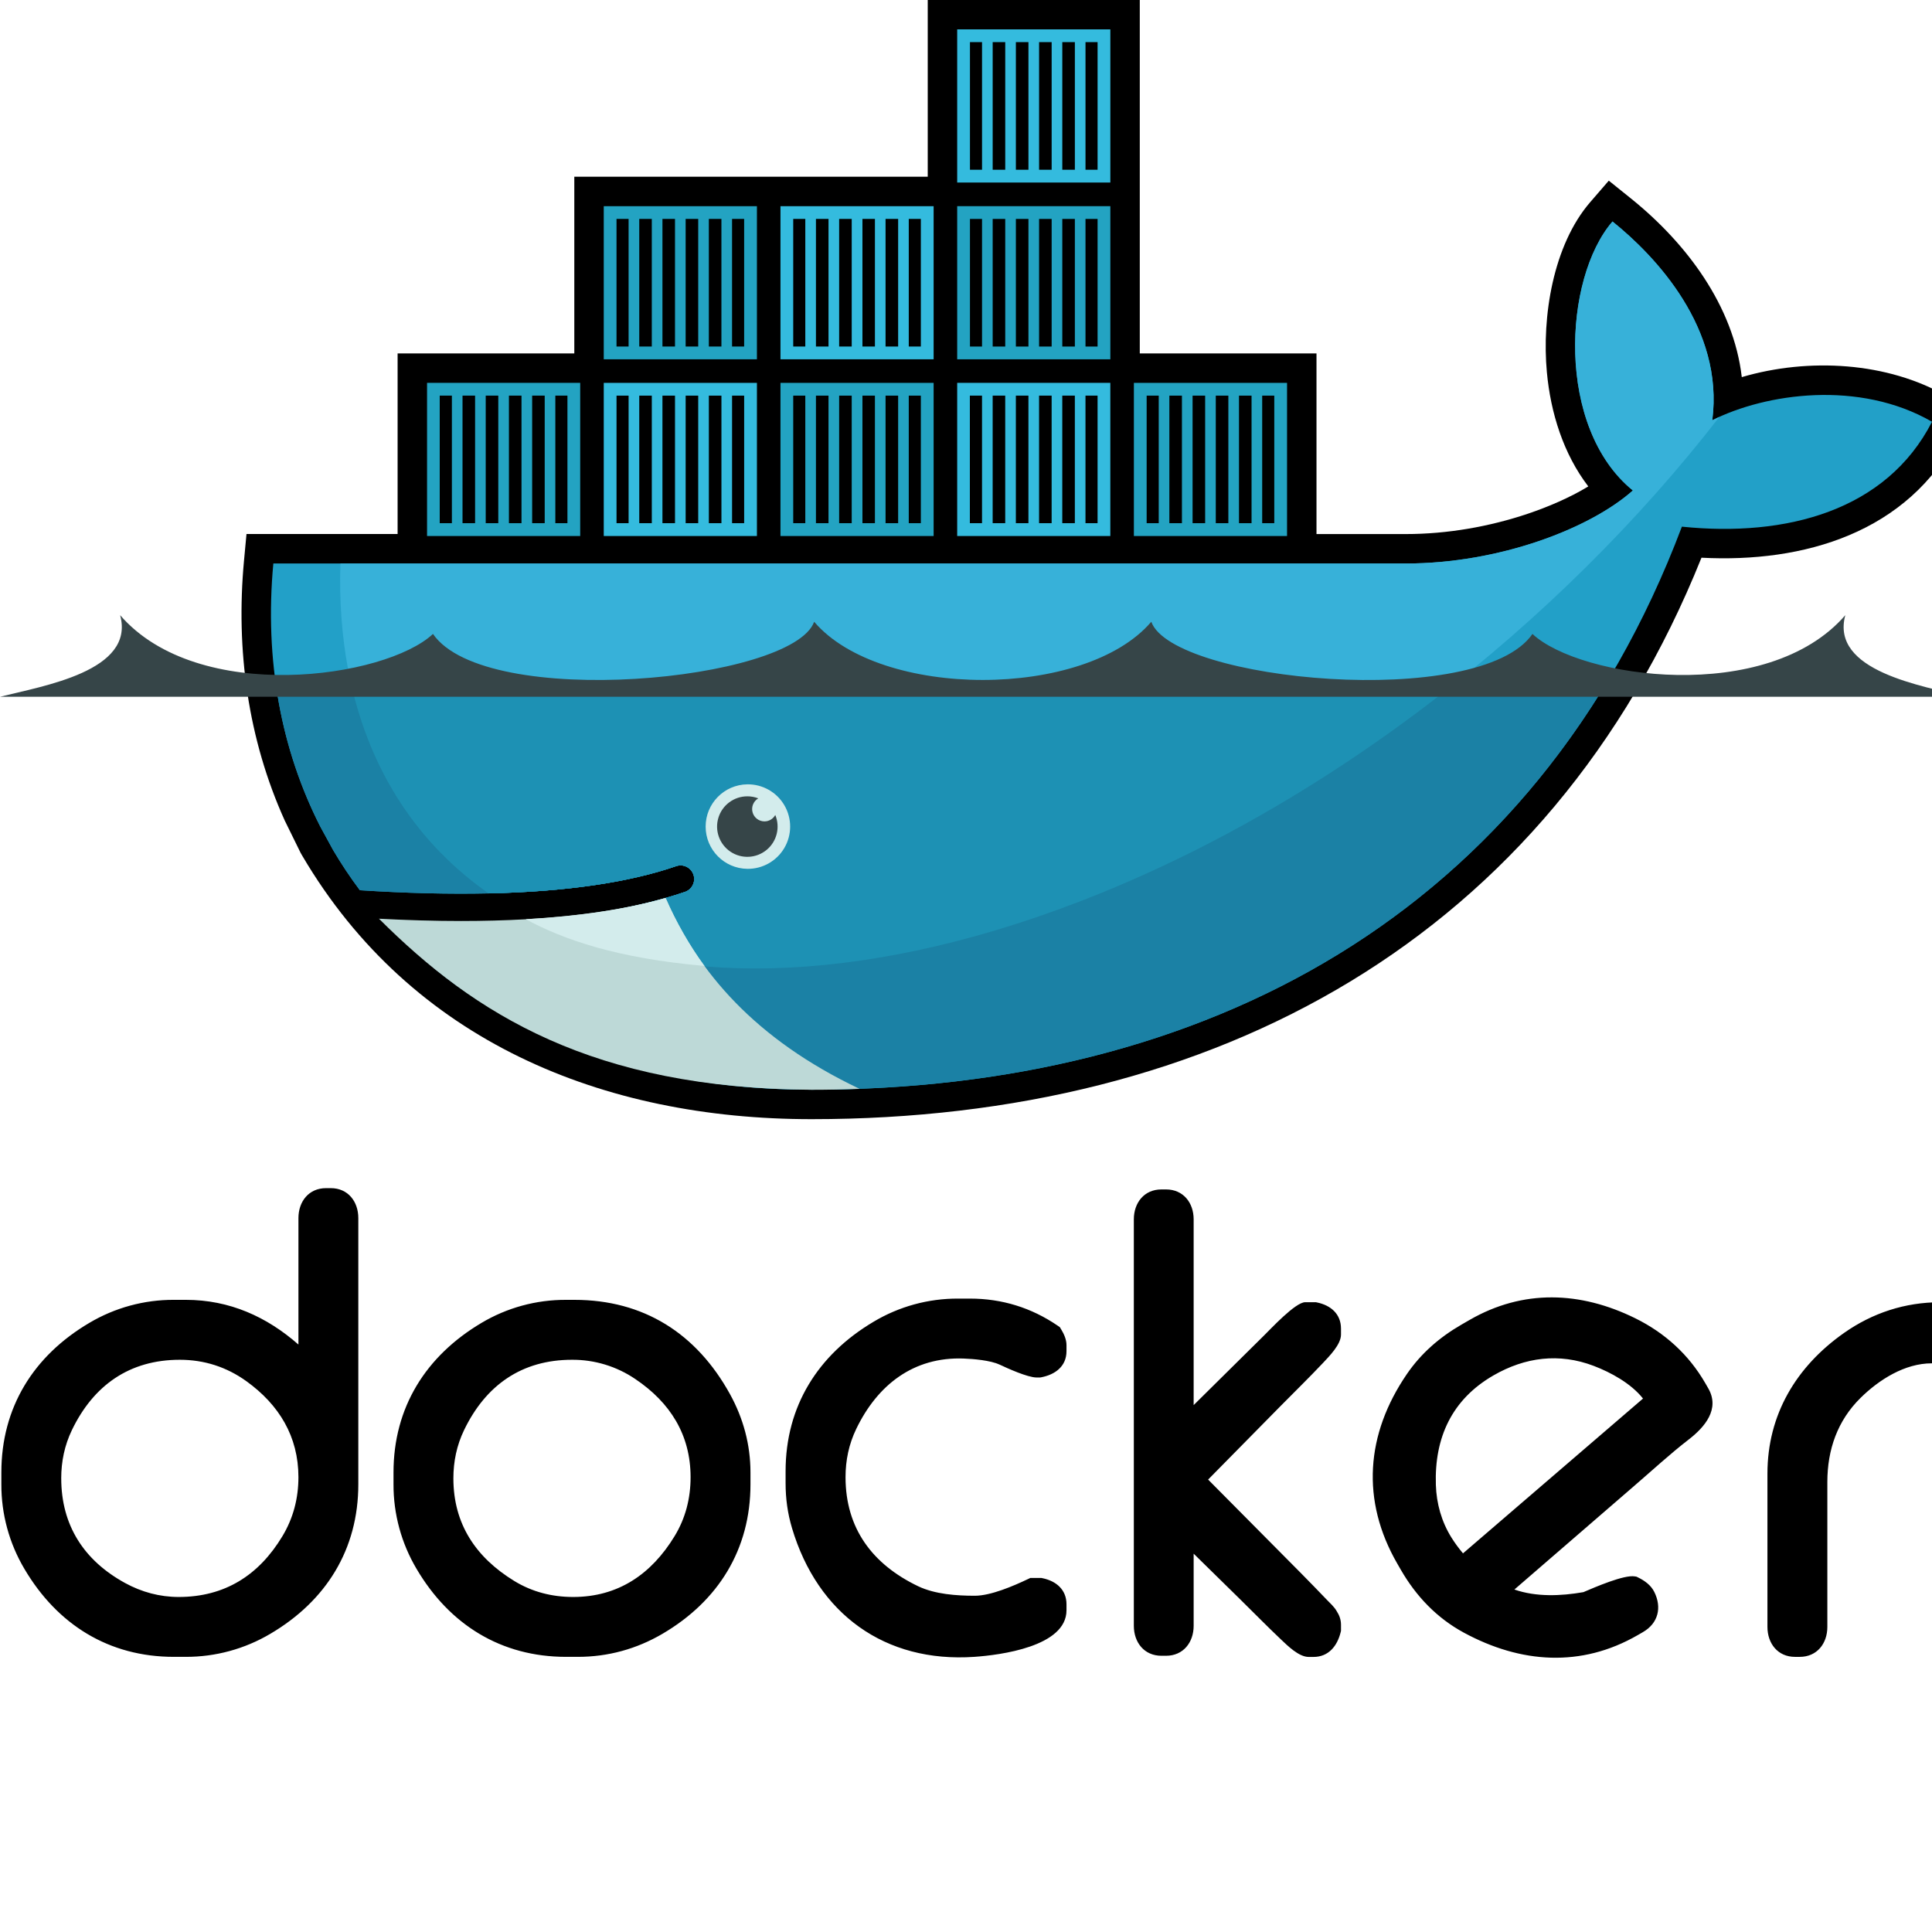
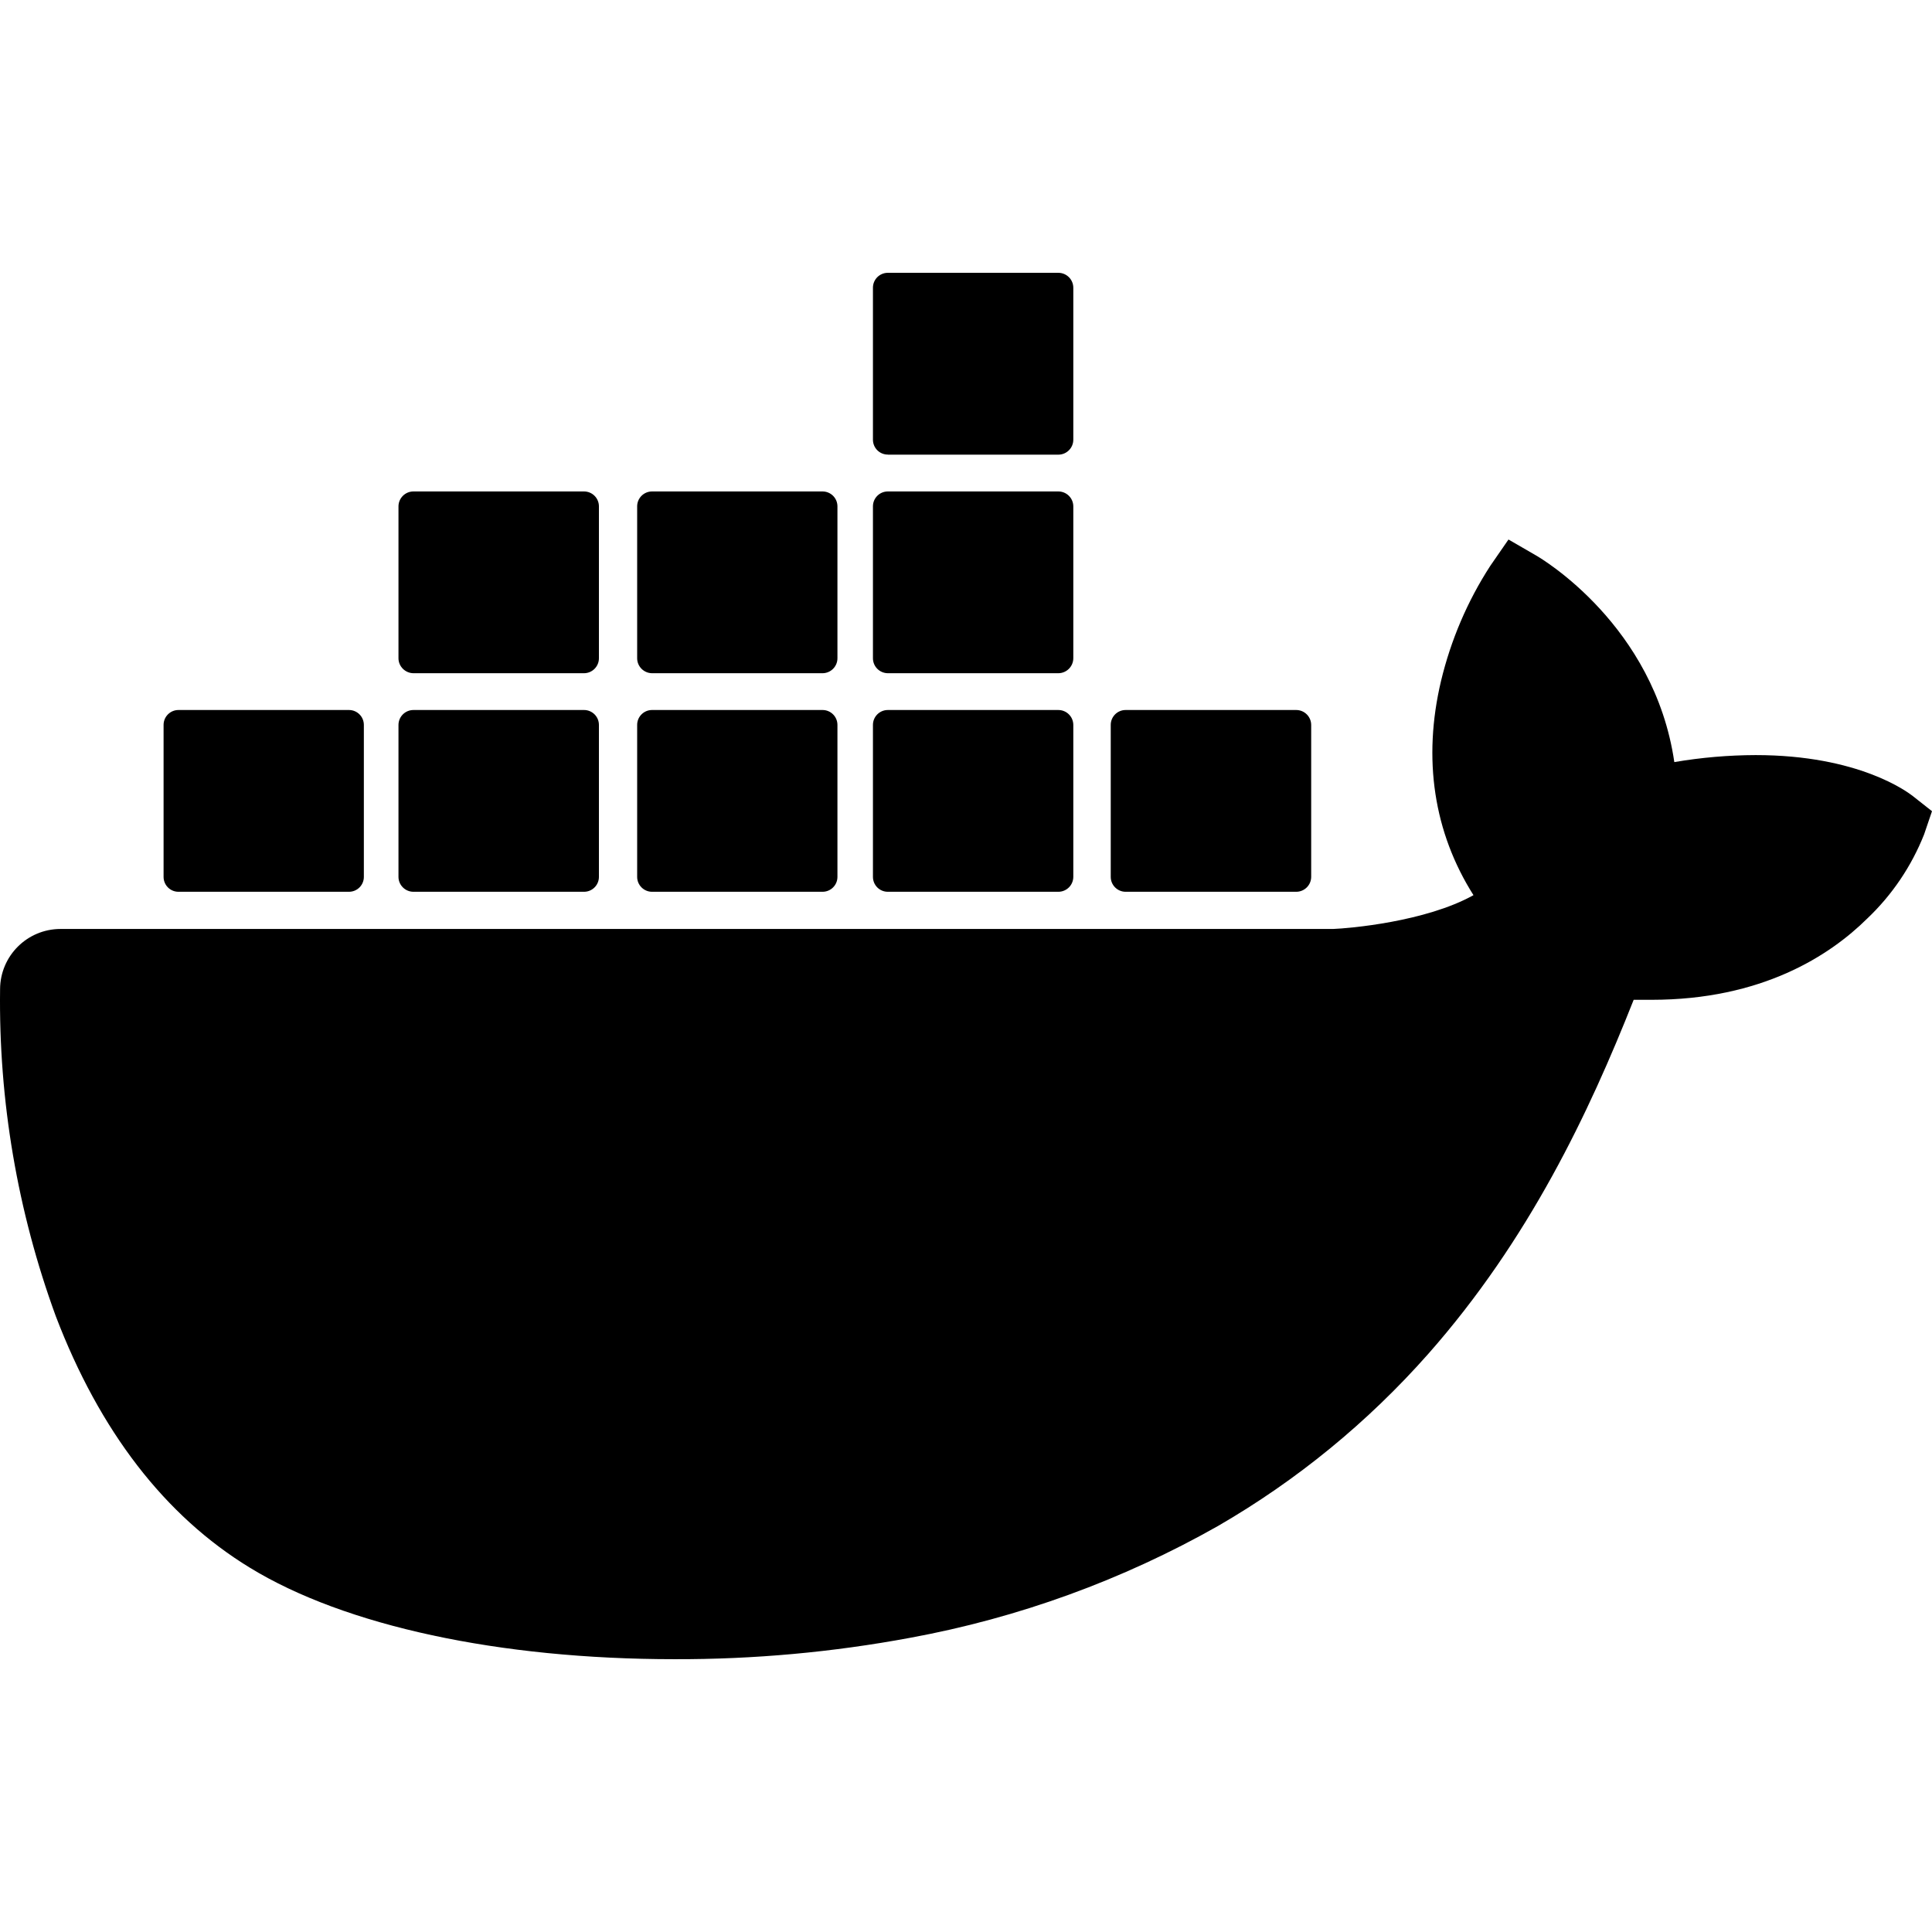
- <svg xmlns="http://www.w3.org/2000/svg" width="100" height="100" viewBox="0 0 250 250" fill-rule="evenodd" preserveAspectRatio="xMidYMid meet">
-   <path d="M38.617 173.984v-16.362c0-2.15 1.344-3.877 3.57-3.877h.616c2.225 0 3.563 1.73 3.563 3.877v34.447c0 8.4-4.15 15.084-11.382 19.342a21.374 21.374 0 0 1-10.945 2.985h-1.537c-8.402 0-15.077-4.153-19.342-11.38a21.314 21.314 0 0 1-2.984-10.947v-1.535c0-8.403 4.152-15.083 11.378-19.35a21.298 21.298 0 0 1 10.948-2.985h1.537c5.686 0 10.5 2.204 14.578 5.784zM7.924 191.3c0 6.068 2.94 10.63 8.258 13.54 2.15 1.176 4.484 1.808 6.937 1.808 5.956 0 10.374-2.8 13.42-7.857 1.417-2.348 2.077-4.917 2.077-7.648 0-5.26-2.5-9.365-6.73-12.414-2.57-1.848-5.463-2.775-8.618-2.775-6.492 0-11.164 3.28-13.968 9.106-.946 1.97-1.378 4.06-1.378 6.24zm65.324-23.1h1.074c8.978 0 15.806 4.355 20.133 12.192 1.73 3.135 2.656 6.557 2.656 10.142v1.535c0 8.4-4.142 15.093-11.385 19.343-3.353 1.967-7.057 2.984-10.943 2.984h-1.535c-8.402 0-15.08-4.153-19.342-11.38a21.316 21.316 0 0 1-2.987-10.947v-1.535c0-8.404 4.17-15.062 11.377-19.347a21.2 21.2 0 0 1 10.952-2.987zm-14.58 23.1c0 5.9 2.9 10.223 7.865 13.27 2.336 1.43 4.9 2.078 7.638 2.078 5.82 0 10.122-2.95 13.116-7.863 1.428-2.342 2.074-4.915 2.074-7.642 0-5.477-2.638-9.66-7.148-12.693a14.41 14.41 0 0 0-8.198-2.496c-6.492 0-11.164 3.28-13.967 9.106-.948 1.97-1.38 4.06-1.38 6.24zm70.656-14.727c-1.17-.548-3.36-.73-4.624-.778-6.474-.244-11.158 3.402-13.906 9.113-.95 1.97-1.382 4.055-1.382 6.235 0 6.637 3.485 11.284 9.4 14.117 2.164 1.034 4.958 1.23 7.323 1.23 2.08 0 5.02-1.274 6.866-2.15l.32-.152h1.433l.158.032c1.762.367 3.092 1.484 3.092 3.38v.767c0 4.718-8.622 5.798-11.912 6.028-11.6.803-20.293-5.573-23.603-16.647-.575-1.923-.834-3.833-.834-5.837v-1.533c0-8.403 4.17-15.06 11.377-19.34a21.12 21.12 0 0 1 10.95-3h1.536c4.13 0 7.934 1.173 11.344 3.502l.28.194.177.292c.368.6.685 1.316.685 2.042v.767c0 1.978-1.48 3.042-3.266 3.386l-.148.026h-.458c-1.156 0-3.785-1.197-4.817-1.683zm25.134 5.247l9.085-8.986c.85-.827 4.074-4.327 5.343-4.327h1.388l.158.033c1.768.367 3.092 1.486 3.092 3.386v.766c0 1.296-1.518 2.802-2.355 3.7-1.78 1.887-3.654 3.712-5.476 5.56l-9.362 9.504 12.056 12.154a313.304 313.304 0 0 1 3.301 3.396c.385.405.953.9 1.276 1.47.347.526.56 1.12.56 1.752v.8l-.045.185c-.435 1.768-1.557 3.194-3.516 3.194h-.617c-1.282 0-2.73-1.45-3.608-2.28-1.8-1.706-3.557-3.5-5.33-5.243l-5.95-5.84v9.334c0 2.15-1.346 3.878-3.57 3.878h-.6c-2.226 0-3.57-1.728-3.57-3.878v-52.596c0-2.15 1.345-3.87 3.57-3.87h.6c2.223 0 3.57 1.72 3.57 3.87v24.048zm96.577-13.313h.77c2.324 0 3.875 1.566 3.875 3.877 0 3.208-3.067 4.03-5.72 4.03-3.48 0-6.803 2.107-9.202 4.47-3 2.95-4.3 6.726-4.3 10.878v18.76c0 2.15-1.343 3.876-3.57 3.876h-.612c-2.227 0-3.57-1.725-3.57-3.876v-19.836c0-7.617 3.708-13.835 9.9-18.196 3.7-2.605 7.92-3.98 12.438-3.98zm-55.074 37.176c2.82.985 6.035.844 8.928.34 1.48-.63 5.264-2.28 6.656-2.038l.217.037.2.098c.85.412 1.66.995 2.095 1.86 1.014 2.027.527 4.065-1.465 5.216l-.663.383c-7.35 4.242-15.168 3.654-22.495-.308-3.503-1.894-6.183-4.705-8.16-8.132l-.462-.8c-4.72-8.172-4.082-16.768 1.24-24.54 1.837-2.686 4.238-4.76 7.045-6.384l1.062-.613c6.922-3.996 14.34-3.722 21.45-.215 3.823 1.886 6.92 4.697 9.054 8.394l.384.666c1.55 2.686-.458 5.026-2.53 6.626-2.406 1.856-4.835 4.1-7.14 6.08l-15.414 13.33zm-6.655-4.674l23.3-20.037c-1.56-1.966-4.166-3.383-6.38-4.228-4.47-1.703-8.877-1.13-12.976 1.235-5.365 3.098-7.65 8.03-7.45 14.17.08 2.418.73 4.748 2.013 6.805.452.725.957 1.406 1.503 2.055zM147.488 45.732h22.866v23.375h11.56c5.34 0 10.83-.95 15.887-2.664 2.485-.843 5.273-2.015 7.724-3.5-3.228-4.214-4.876-9.535-5.36-14.78-.66-7.135.78-16.42 5.608-22.005l2.404-2.78 2.864 2.303c7.2 5.793 13.276 13.9 14.345 23.118 8.683-2.554 18.878-1.95 26.53 2.467l3.14 1.812-1.652 3.226c-6.47 12.642-20.004 16.556-33.234 15.863-19.797 49.3-62.898 72.653-115.157 72.653-27 0-51.77-10.093-65.876-34.047l-.23-.4-2.055-4.182c-4.768-10.544-6.352-22.095-5.278-33.637l.323-3.457H51.45V45.732h22.865V22.866h45.733V0h27.44v45.732" fill="currentColor" />
-   <path d="M221.57 54.38c1.533-11.916-7.384-21.275-12.914-25.72-6.373 7.368-7.363 26.678 2.635 34.808-5.58 4.956-17.337 9.448-29.376 9.448H35.37c-1.17 12.567 1.036 24.14 6.075 34.045l1.667 3.05a56.536 56.536 0 0 0 3.455 5.184c6.025.387 11.58.52 16.662.408h.002c9.987-.22 18.136-1.4 24.312-3.54a1.761 1.761 0 0 1 1.153 3.326c-.822.286-1.678.552-2.562.805h-.003c-4.863 1.4-10.078 2.323-16.806 2.738.4.007-.416.06-.418.06-.23.015-.517.048-.747.06-2.648.15-5.506.18-8.428.18-3.196 0-6.343-.06-9.862-.24l-.1.06c12.2 13.724 31.302 21.955 55.234 21.955 50.648 0 93.608-22.452 112.632-72.857 13.496 1.385 26.467-2.057 32.367-13.575-9.398-5.423-21.484-3.694-28.443-.196" fill="#22a0c8" />
-   <path d="M221.57 54.38c1.533-11.916-7.384-21.275-12.914-25.72-6.373 7.368-7.363 26.678 2.635 34.808-5.58 4.956-17.337 9.448-29.376 9.448H44.048c-.598 19.246 6.544 33.855 19.18 42.687h.003c9.987-.22 18.136-1.4 24.312-3.54a1.761 1.761 0 0 1 1.153 3.326c-.822.286-1.678.552-2.562.805h-.003c-4.863 1.4-10.526 2.443-17.254 2.858-.002 0-.163-.155-.165-.155 17.237 8.842 42.23 8.8 70.885-2.197 32.13-12.344 62.03-35.86 82.9-62.757a25.23 25.23 0 0 0-.917.436" fill="#37b1d9" />
-   <path d="M35.645 88.186c.9 6.732 2.88 13.035 5.8 18.776l1.667 3.05a56.432 56.432 0 0 0 3.455 5.184c6.026.387 11.58.52 16.664.408 9.987-.22 18.136-1.4 24.312-3.54a1.761 1.761 0 0 1 1.153 3.326c-.822.286-1.678.552-2.562.805h-.003c-4.863 1.4-10.496 2.383-17.224 2.8-.23.014-.634.017-.867.03-2.646.148-5.475.24-8.398.24a192.82 192.82 0 0 1-9.98-.24C61.862 132.75 81.082 141 105.014 141c43.36 0 81.084-16.458 102.98-52.822H35.645" fill="#1b81a5" />
-   <path d="M45.367 88.186c2.592 11.82 8.82 21.1 17.864 27.418 9.987-.22 18.136-1.4 24.312-3.54a1.761 1.761 0 0 1 1.153 3.326c-.822.286-1.678.552-2.562.805h-.003c-4.863 1.4-10.615 2.383-17.344 2.8 17.236 8.84 42.157 8.713 70.8-2.293 17.334-6.66 34.017-16.574 48.984-28.515H45.367" fill="#1d91b4" />
-   <path d="M55.26 49.543h19.818V69.36H55.26V49.543zm1.65 1.652h1.564V67.7H56.9V51.195zm2.94 0h1.627V67.7H59.85V51.195zm3.002 0h1.627V67.7h-1.627V51.195zm3.004 0h1.626V67.7h-1.626V51.195zm3.003 0h1.626V67.7H68.86V51.195zm3.002 0h1.565V67.7H71.86V51.195zm6.264-24.518h19.82v19.817h-19.82V26.677zm1.652 1.652h1.563v16.514h-1.563V28.33zm2.94 0h1.626v16.514H82.72V28.33zm3.002 0h1.626v16.514H85.72V28.33zm3.003 0h1.626v16.514h-1.626V28.33zm3.003 0h1.627v16.514h-1.627V28.33zm3.002 0h1.566v16.514h-1.566V28.33z" fill="#23a3c2" />
-   <path d="M78.126 49.543h19.82V69.36h-19.82V49.543zm1.652 1.652h1.563V67.7h-1.563V51.195zm2.94 0h1.626V67.7H82.72V51.195zm3.002 0h1.626V67.7H85.72V51.195zm3.003 0h1.626V67.7h-1.626V51.195zm3.003 0h1.627V67.7h-1.627V51.195zm3.002 0h1.566V67.7h-1.566V51.195z" fill="#34bbde" />
-   <path d="M100.993 49.543h19.818V69.36h-19.818V49.543zm1.65 1.652h1.563V67.7h-1.563V51.195zm2.94 0h1.626V67.7h-1.626V51.195zm3.003 0h1.626V67.7h-1.626V51.195zm3.003 0h1.626V67.7H111.6V51.195zm3.002 0h1.628V67.7h-1.628V51.195zm3.003 0h1.564V67.7h-1.564V51.195z" fill="#23a3c2" />
-   <path d="M100.993 26.677h19.818v19.817h-19.818V26.677zm1.65 1.652h1.563v16.514h-1.563V28.33zm2.94 0h1.626v16.514h-1.626V28.33zm3.003 0h1.626v16.514h-1.626V28.33zm3.003 0h1.626v16.514H111.6V28.33zm3.002 0h1.628v16.514h-1.628V28.33zm3.003 0h1.564v16.514h-1.564V28.33zm6.264 21.214h19.818V69.36H123.86V49.543zm1.652 1.652h1.563V67.7H125.5V51.195zm2.94 0h1.626V67.7h-1.626V51.195zm3.002 0h1.626V67.7h-1.626V51.195zm3.003 0h1.627V67.7h-1.627V51.195zm3.003 0h1.627V67.7h-1.627V51.195zm3.003 0h1.564V67.7h-1.564V51.195z" fill="#34bbde" />
-   <path d="M123.86 26.677h19.818v19.817H123.86V26.677zm1.652 1.652h1.563v16.514h-1.563V28.33zm2.94 0h1.626v16.514h-1.626V28.33zm3.002 0h1.626v16.514h-1.626V28.33zm3.003 0h1.627v16.514h-1.627V28.33zm3.003 0h1.627v16.514h-1.627V28.33zm3.003 0h1.564v16.514h-1.564V28.33z" fill="#23a3c2" />
-   <path d="M123.86 3.8h19.818v19.82H123.86V3.8zm1.652 1.65h1.563v16.516h-1.563V5.46zm2.94 0h1.626v16.516h-1.626V5.46zm3.002 0h1.626v16.516h-1.626V5.46zm3.003 0h1.627v16.516h-1.627V5.46zm3.003 0h1.627v16.516h-1.627V5.46zm3.003 0h1.564v16.516h-1.564V5.46z" fill="#34bbde" />
-   <path d="M146.725 49.543h19.818V69.36h-19.818V49.543zm1.65 1.652h1.565V67.7h-1.564V51.195zm2.94 0h1.627V67.7h-1.626V51.195zm3.004 0h1.627V67.7h-1.627V51.195zm3.002 0h1.627V67.7h-1.627V51.195zm3.004 0h1.626V67.7h-1.626V51.195zm3.002 0h1.564V67.7h-1.564V51.195z" fill="#23a3c2" />
-   <path d="M96.704 101.492a5.468 5.468 0 1 1-.002 10.935 5.468 5.468 0 0 1 .002-10.935" fill="#d3ecec" />
-   <path d="M96.704 103.043a3.9 3.9 0 0 1 1.417.265 1.598 1.598 0 0 0 .798 2.98c.605 0 1.13-.335 1.402-.83a3.915 3.915 0 1 1-3.617-2.414M0 90.162h254.327c-5.537-1.404-17.52-3.302-15.544-10.56-10.07 11.652-34.353 8.175-40.482 2.43-6.824 9.898-46.554 6.135-49.325-1.576-8.556 10.04-35.067 10.04-43.623 0-2.773 7.7-42.502 11.474-49.327 1.575-6.128 5.746-30.4 9.223-40.48-2.428C17.522 86.86 5.54 88.758 0 90.163" fill="#364548" />
-   <path d="M111.237 140.9c-13.54-6.425-20.97-15.16-25.106-24.694-5.03 1.435-11.075 2.353-18.1 2.747-2.646.148-5.43.224-8.35.224-3.368 0-6.917-.1-10.643-.297 12.417 12.4 27.692 21.964 55.976 22.138 2.088 0 4.16-.04 6.223-.118" fill="#bdd9d7" />
-   <path d="M91.16 124.994c-1.873-2.543-3.7-5.74-5.026-8.8-5.03 1.437-11.077 2.355-18.103 2.75 4.826 2.62 11.727 5.046 23.13 6.05" fill="#d3ecec" />
+ <svg xmlns="http://www.w3.org/2000/svg" role="img" viewBox="0 0 24 24" width="50px" height="50px" fill="currentColor">
+   <path d="M13.983 11.078h2.119a.186.186 0 00.186-.185V9.006a.186.186 0 00-.186-.186h-2.119a.185.185 0 00-.185.185v1.888c0 .102.083.185.185.185m-2.954-5.43h2.118a.186.186 0 00.186-.186V3.574a.186.186 0 00-.186-.185h-2.118a.185.185 0 00-.185.185v1.888c0 .102.082.185.185.185m0 2.716h2.118a.187.187 0 00.186-.186V6.29a.186.186 0 00-.186-.185h-2.118a.185.185 0 00-.185.185v1.887c0 .102.082.185.185.186m-2.93 0h2.12a.186.186 0 00.184-.186V6.29a.185.185 0 00-.185-.185H8.1a.185.185 0 00-.185.185v1.887c0 .102.083.185.185.186m-2.964 0h2.119a.186.186 0 00.185-.186V6.29a.185.185 0 00-.185-.185H5.136a.186.186 0 00-.186.185v1.887c0 .102.084.185.186.186m5.893 2.715h2.118a.186.186 0 00.186-.185V9.006a.186.186 0 00-.186-.186h-2.118a.185.185 0 00-.185.185v1.888c0 .102.082.185.185.185m-2.93 0h2.12a.185.185 0 00.184-.185V9.006a.185.185 0 00-.184-.186h-2.12a.185.185 0 00-.184.185v1.888c0 .102.083.185.185.185m-2.964 0h2.119a.185.185 0 00.185-.185V9.006a.185.185 0 00-.184-.186h-2.12a.186.186 0 00-.186.186v1.887c0 .102.084.185.186.185m-2.92 0h2.12a.185.185 0 00.184-.185V9.006a.185.185 0 00-.184-.186h-2.12a.185.185 0 00-.184.185v1.888c0 .102.082.185.185.185M23.763 9.89c-.065-.051-.672-.51-1.954-.51-.338.001-.676.03-1.01.087-.248-1.7-1.653-2.53-1.716-2.566l-.344-.199-.226.327c-.284.438-.49.922-.612 1.43-.23.97-.09 1.882.403 2.661-.595.332-1.55.413-1.744.42H.751a.751.751 0 00-.75.748 11.376 11.376 0 00.692 4.062c.545 1.428 1.355 2.48 2.41 3.124 1.18.723 3.1 1.137 5.275 1.137.983.003 1.963-.086 2.93-.266a12.248 12.248 0 003.823-1.389c.98-.567 1.86-1.288 2.61-2.136 1.252-1.418 1.998-2.997 2.553-4.4h.221c1.372 0 2.215-.549 2.68-1.009.309-.293.55-.65.707-1.046l.098-.288Z" />
</svg>
